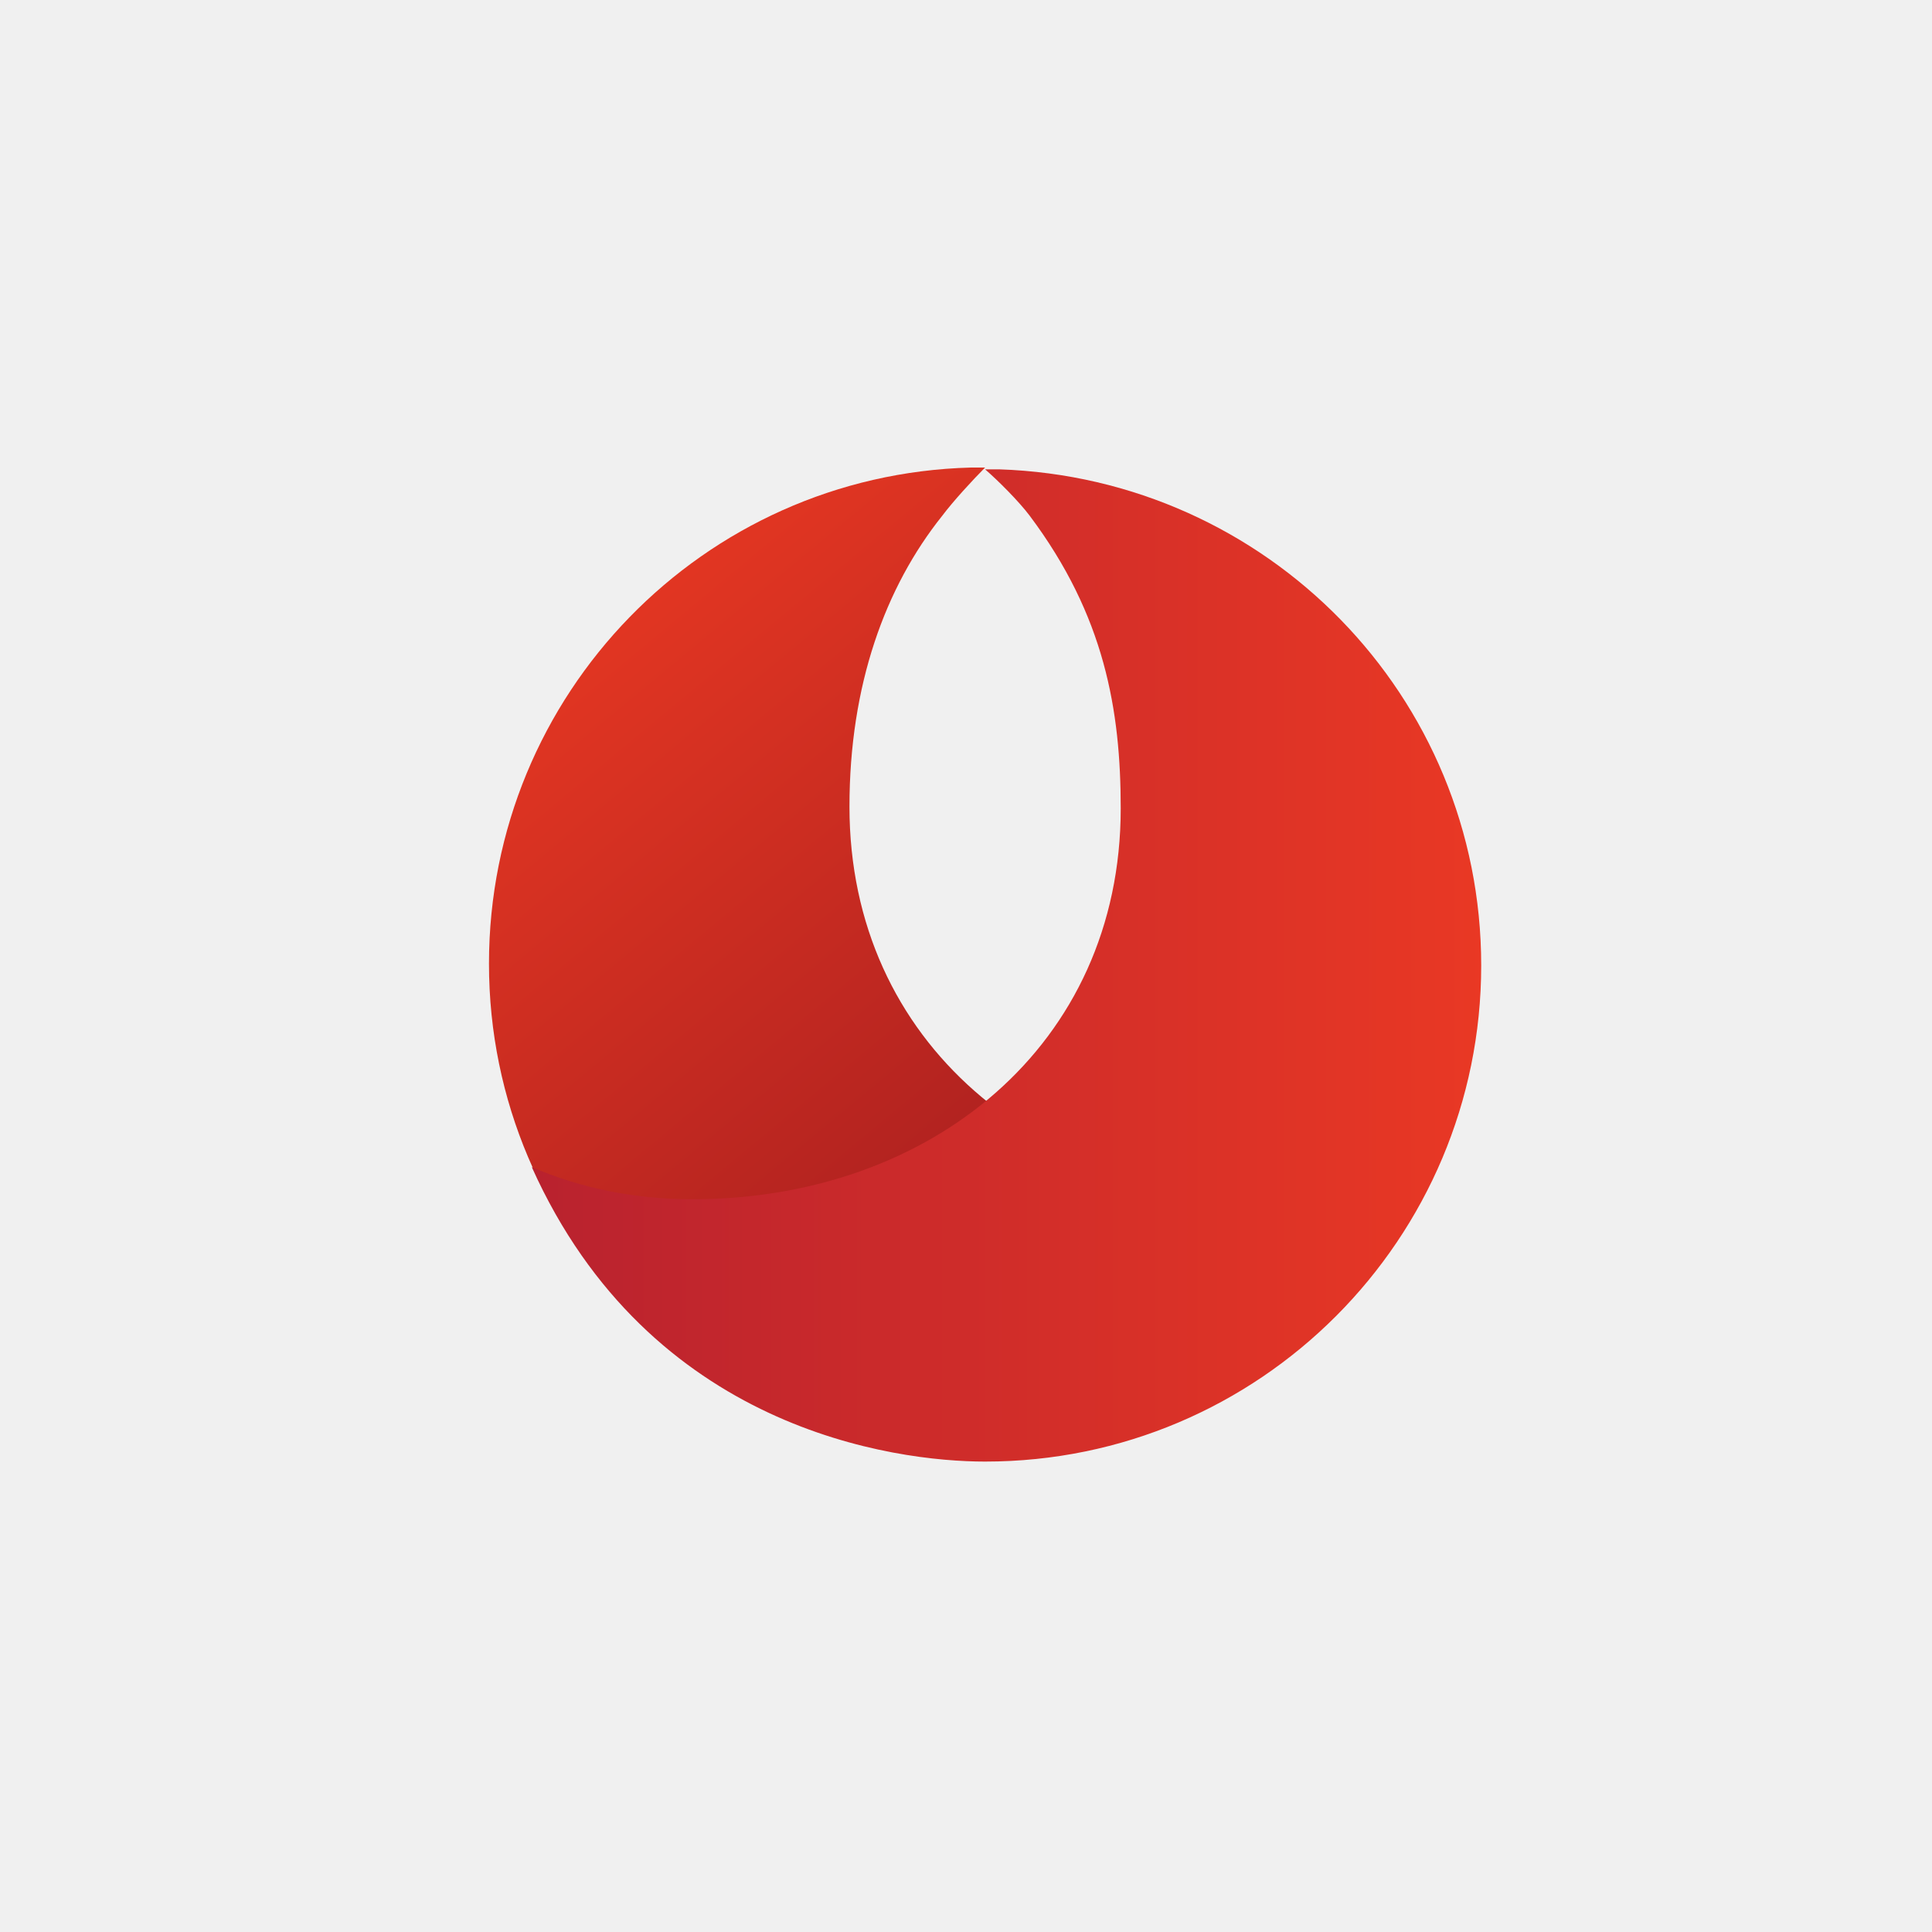
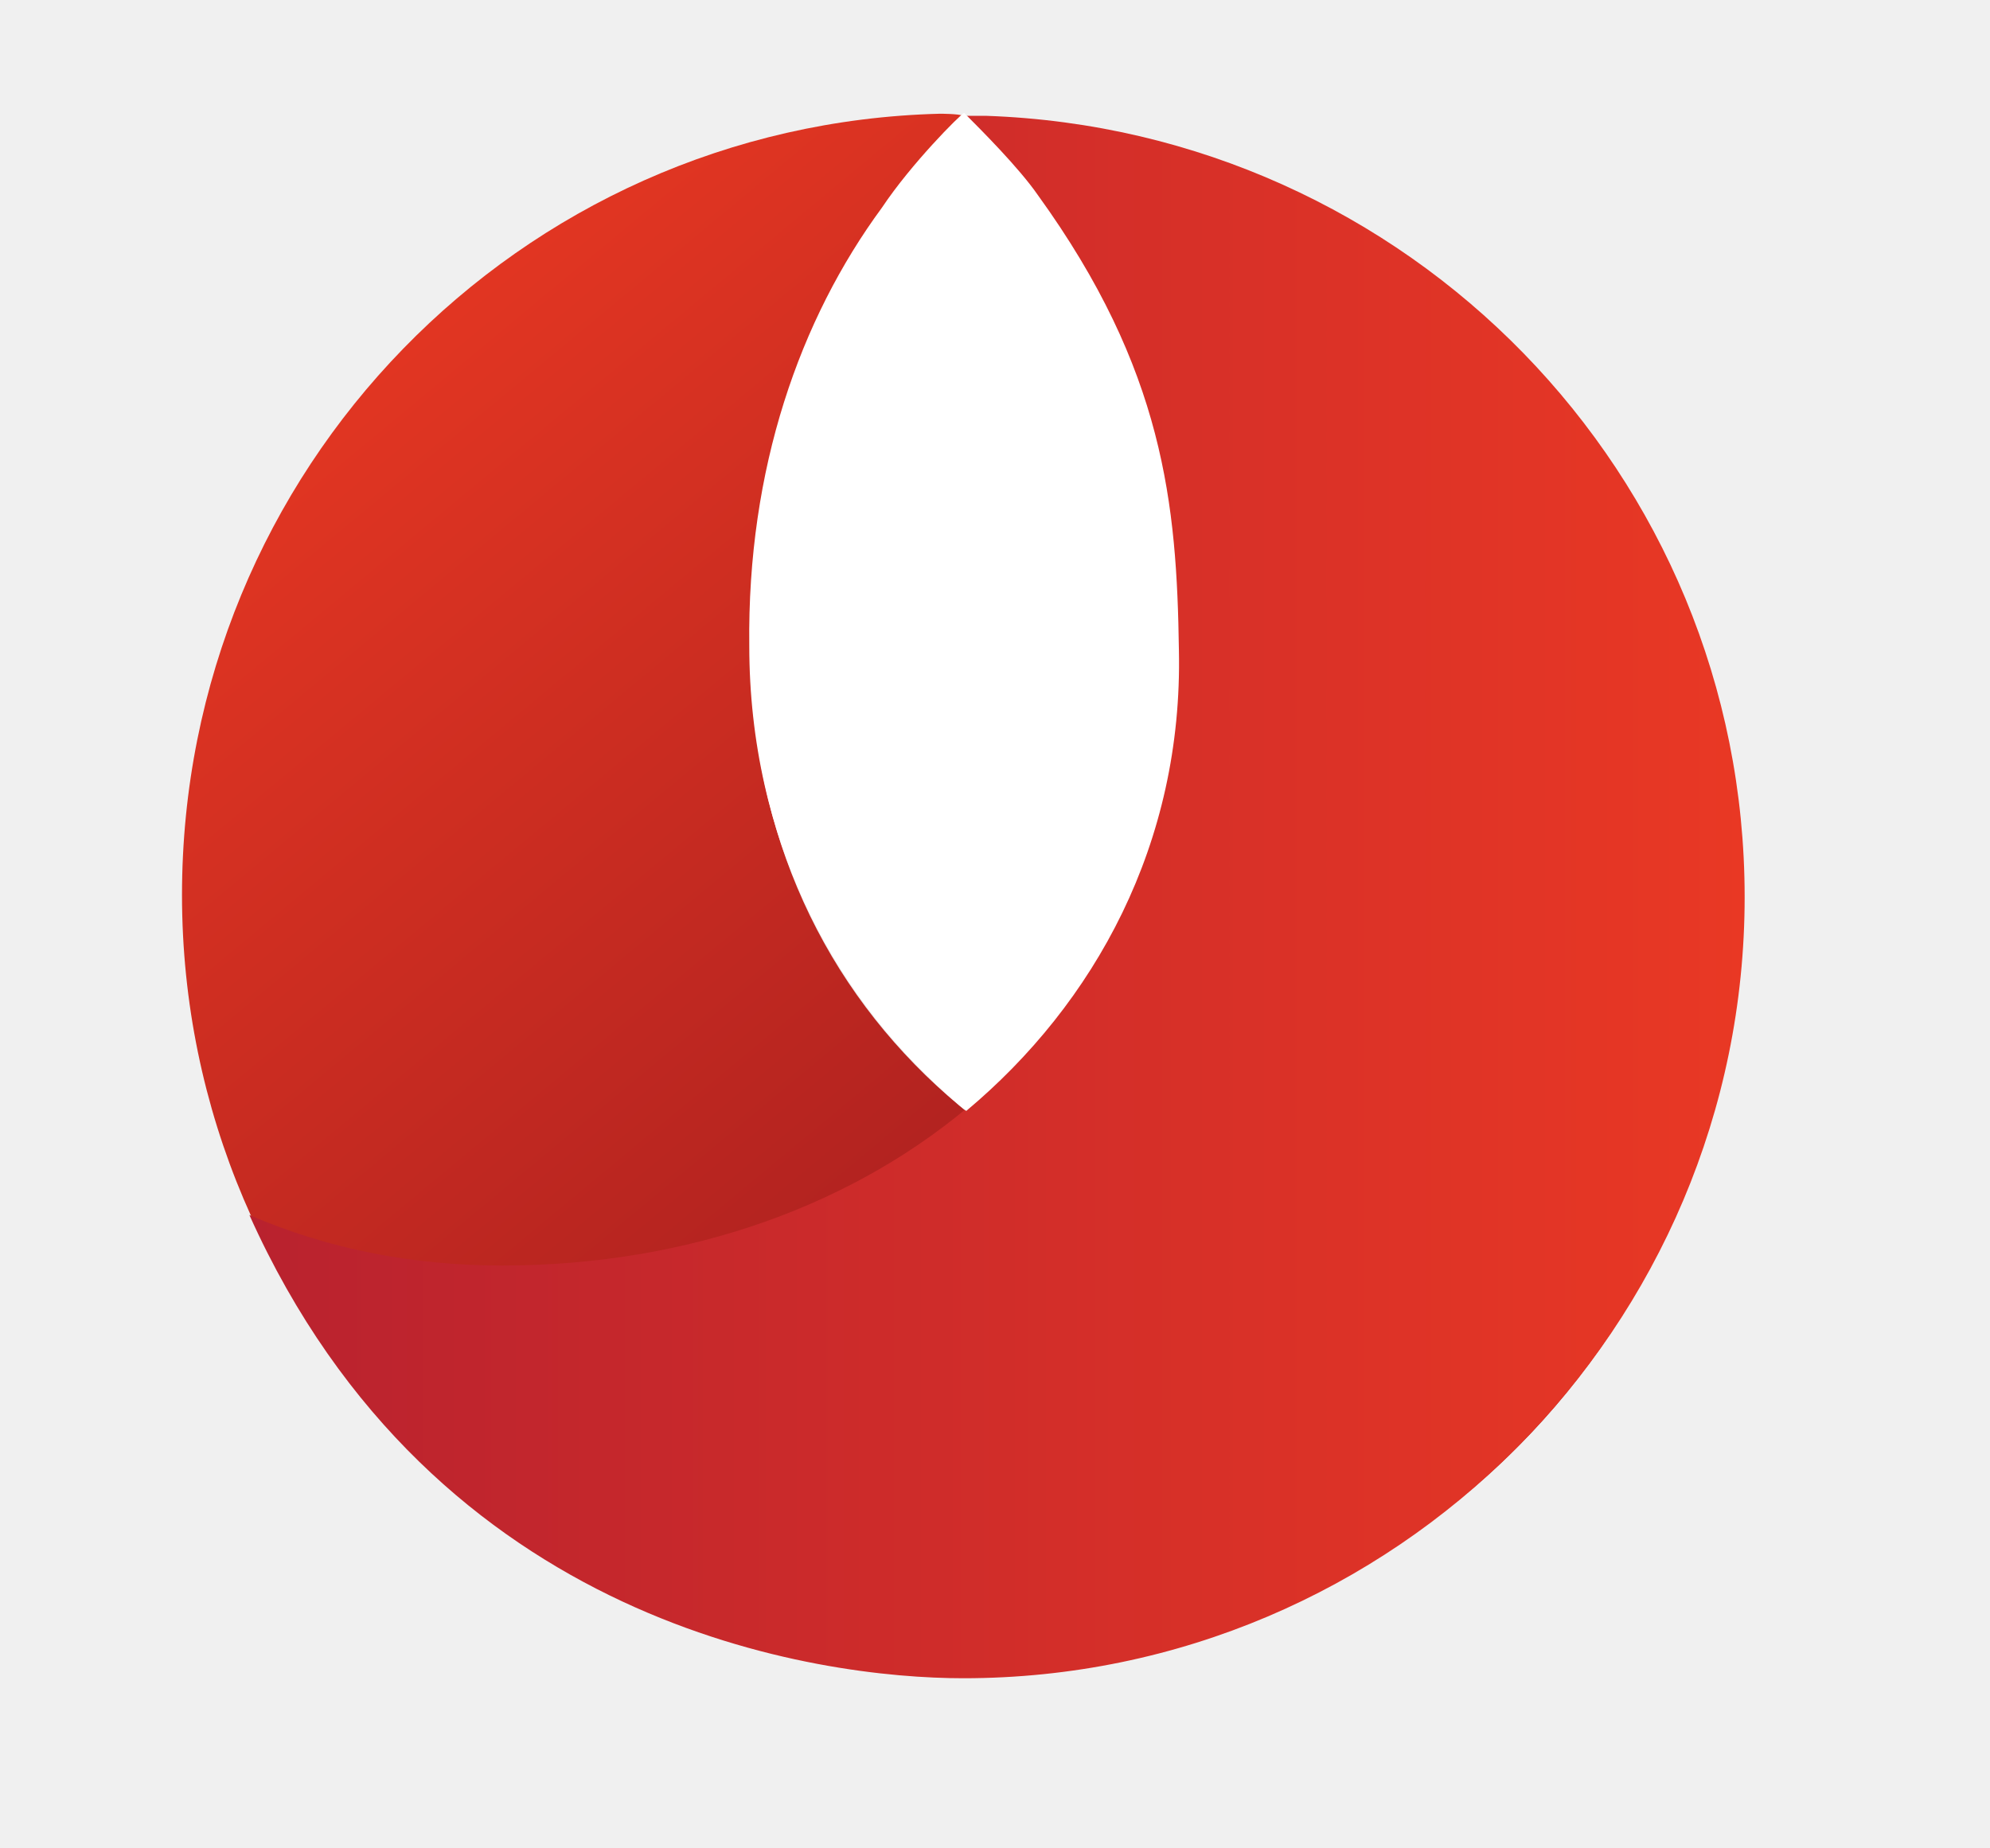
- <svg xmlns="http://www.w3.org/2000/svg" width="404" height="404" viewBox="0 0 404 404" fill="none">
-   <mask id="mask0_999_3416" style="mask-type:luminance" maskUnits="userSpaceOnUse" x="0" y="-1" width="404" height="405">
-     <path d="M219.799 3.8147e-06L403.027 220.919L183.228 403.027L0 182.482" fill="white" />
-   </mask>
-   <g mask="url(#mask0_999_3416)">
-     <path d="M203.007 97.77C147.031 99.263 102.25 145.163 102.25 201.512C102.25 258.981 148.896 305.255 205.992 305.255C225.024 305.255 276.522 297.418 300.778 243.681C290.329 247.786 279.134 250.398 267.192 250.398C217.56 250.398 177.631 218.305 177.631 168.673C177.631 143.297 185.094 122.773 197.036 107.846C199.275 104.861 203.38 100.382 205.992 97.77C205.619 97.77 203.007 97.77 203.007 97.77Z" fill="url(#paint0_linear_999_3416)" />
-   </g>
-   <mask id="mask1_999_3416" style="mask-type:luminance" maskUnits="userSpaceOnUse" x="77" y="63" width="266" height="277">
-     <path d="M342.946 339.962H77.993V63.067H342.946V339.962Z" fill="white" />
-   </mask>
-   <g mask="url(#mask1_999_3416)">
-     <path d="M215.321 107.847C230.994 128.745 234.353 148.523 234.353 169.047C234.353 218.679 194.423 250.772 144.791 250.772C132.85 250.772 121.655 248.533 111.206 244.055C135.835 298.912 186.96 305.629 205.992 305.629C263.46 305.629 309.734 258.982 309.734 201.887C309.734 145.537 264.953 100.01 208.977 98.144H205.992C208.604 100.383 213.082 104.861 215.321 107.847Z" fill="url(#paint1_linear_999_3416)" />
+ <svg xmlns="http://www.w3.org/2000/svg" width="238" height="221" viewBox="0 0 238 221" fill="none">
+   <g clip-path="url(#clip0_1896_6329)">
+     <mask id="mask0_1896_6329" style="mask-type:luminance" maskUnits="userSpaceOnUse" x="-71" y="-75" width="364" height="364">
+       <path d="M127.554 -74.3L292.28 124.43L94.558 288.4L-70.42 89.923" fill="white" />
+     </mask>
+     <g mask="url(#mask0_1896_6329)">
+       <path d="M112.442 13.604C62.067 14.864 21.767 56.171 21.767 107.05C21.767 158.684 63.83 200.496 115.212 200.496C132.34 200.496 178.685 193.443 200.598 145.083C191.278 148.861 181.203 151.128 170.373 151.128C125.791 151.128 89.773 122.163 89.773 77.581C89.773 54.66 96.573 36.273 107.152 22.924C109.167 20.153 112.945 16.123 115.212 13.856C114.708 13.604 112.442 13.604 112.442 13.604Z" fill="url(#paint0_linear_1896_6329)" />
+     </g>
+     <mask id="mask1_1896_6329" style="mask-type:luminance" maskUnits="userSpaceOnUse" x="-1" y="-18" width="240" height="250">
+       <path d="M238.379 -17.628H-0.146V231.477H238.379V-17.628Z" fill="white" />
+     </mask>
+     <g mask="url(#mask1_1896_6329)">
+       <path d="M123.524 22.672C137.629 41.563 140.651 59.194 140.651 77.833C140.651 122.415 104.633 151.38 60.051 151.38C49.221 151.38 39.145 149.365 29.826 145.335C51.991 194.703 98.084 200.748 115.212 200.748C166.846 200.748 208.657 158.684 208.657 107.302C208.657 56.675 168.357 15.62 117.982 13.856H115.212C117.479 15.871 121.509 19.901 123.524 22.672Z" fill="url(#paint1_linear_1896_6329)" />
+     </g>
+     <path d="M105.48 24.836C95.657 38.186 89.36 56.069 89.612 77.226C89.612 100.399 99.687 119.793 115.555 132.891C130.919 120.045 141.498 100.903 140.994 77.73C140.742 60.351 139.231 44.231 124.119 23.325C121.852 20.051 117.318 15.517 115.303 13.502C114.799 13.754 109.006 19.547 105.48 24.836Z" fill="white" />
  </g>
  <defs>
-     <linearGradient id="paint0_linear_999_3416" x1="101.788" y1="105.264" x2="274.564" y2="313.543" gradientUnits="userSpaceOnUse">
+     <linearGradient id="paint0_linear_1896_6329" x1="21.214" y1="20.341" x2="176.703" y2="207.78" gradientUnits="userSpaceOnUse">
      <stop stop-color="#EF3B23" />
      <stop offset="1" stop-color="#8B131E" />
    </linearGradient>
-     <linearGradient id="paint1_linear_999_3416" x1="103.309" y1="201.742" x2="335.284" y2="201.742" gradientUnits="userSpaceOnUse">
+     <linearGradient id="paint1_linear_1896_6329" x1="22.579" y1="107.337" x2="231.342" y2="107.337" gradientUnits="userSpaceOnUse">
      <stop stop-color="#B7212F" />
      <stop offset="1" stop-color="#EF3B23" />
    </linearGradient>
+     <clipPath id="clip0_1896_6329">
+       <rect width="238" height="221" fill="white" />
+     </clipPath>
  </defs>
</svg>
